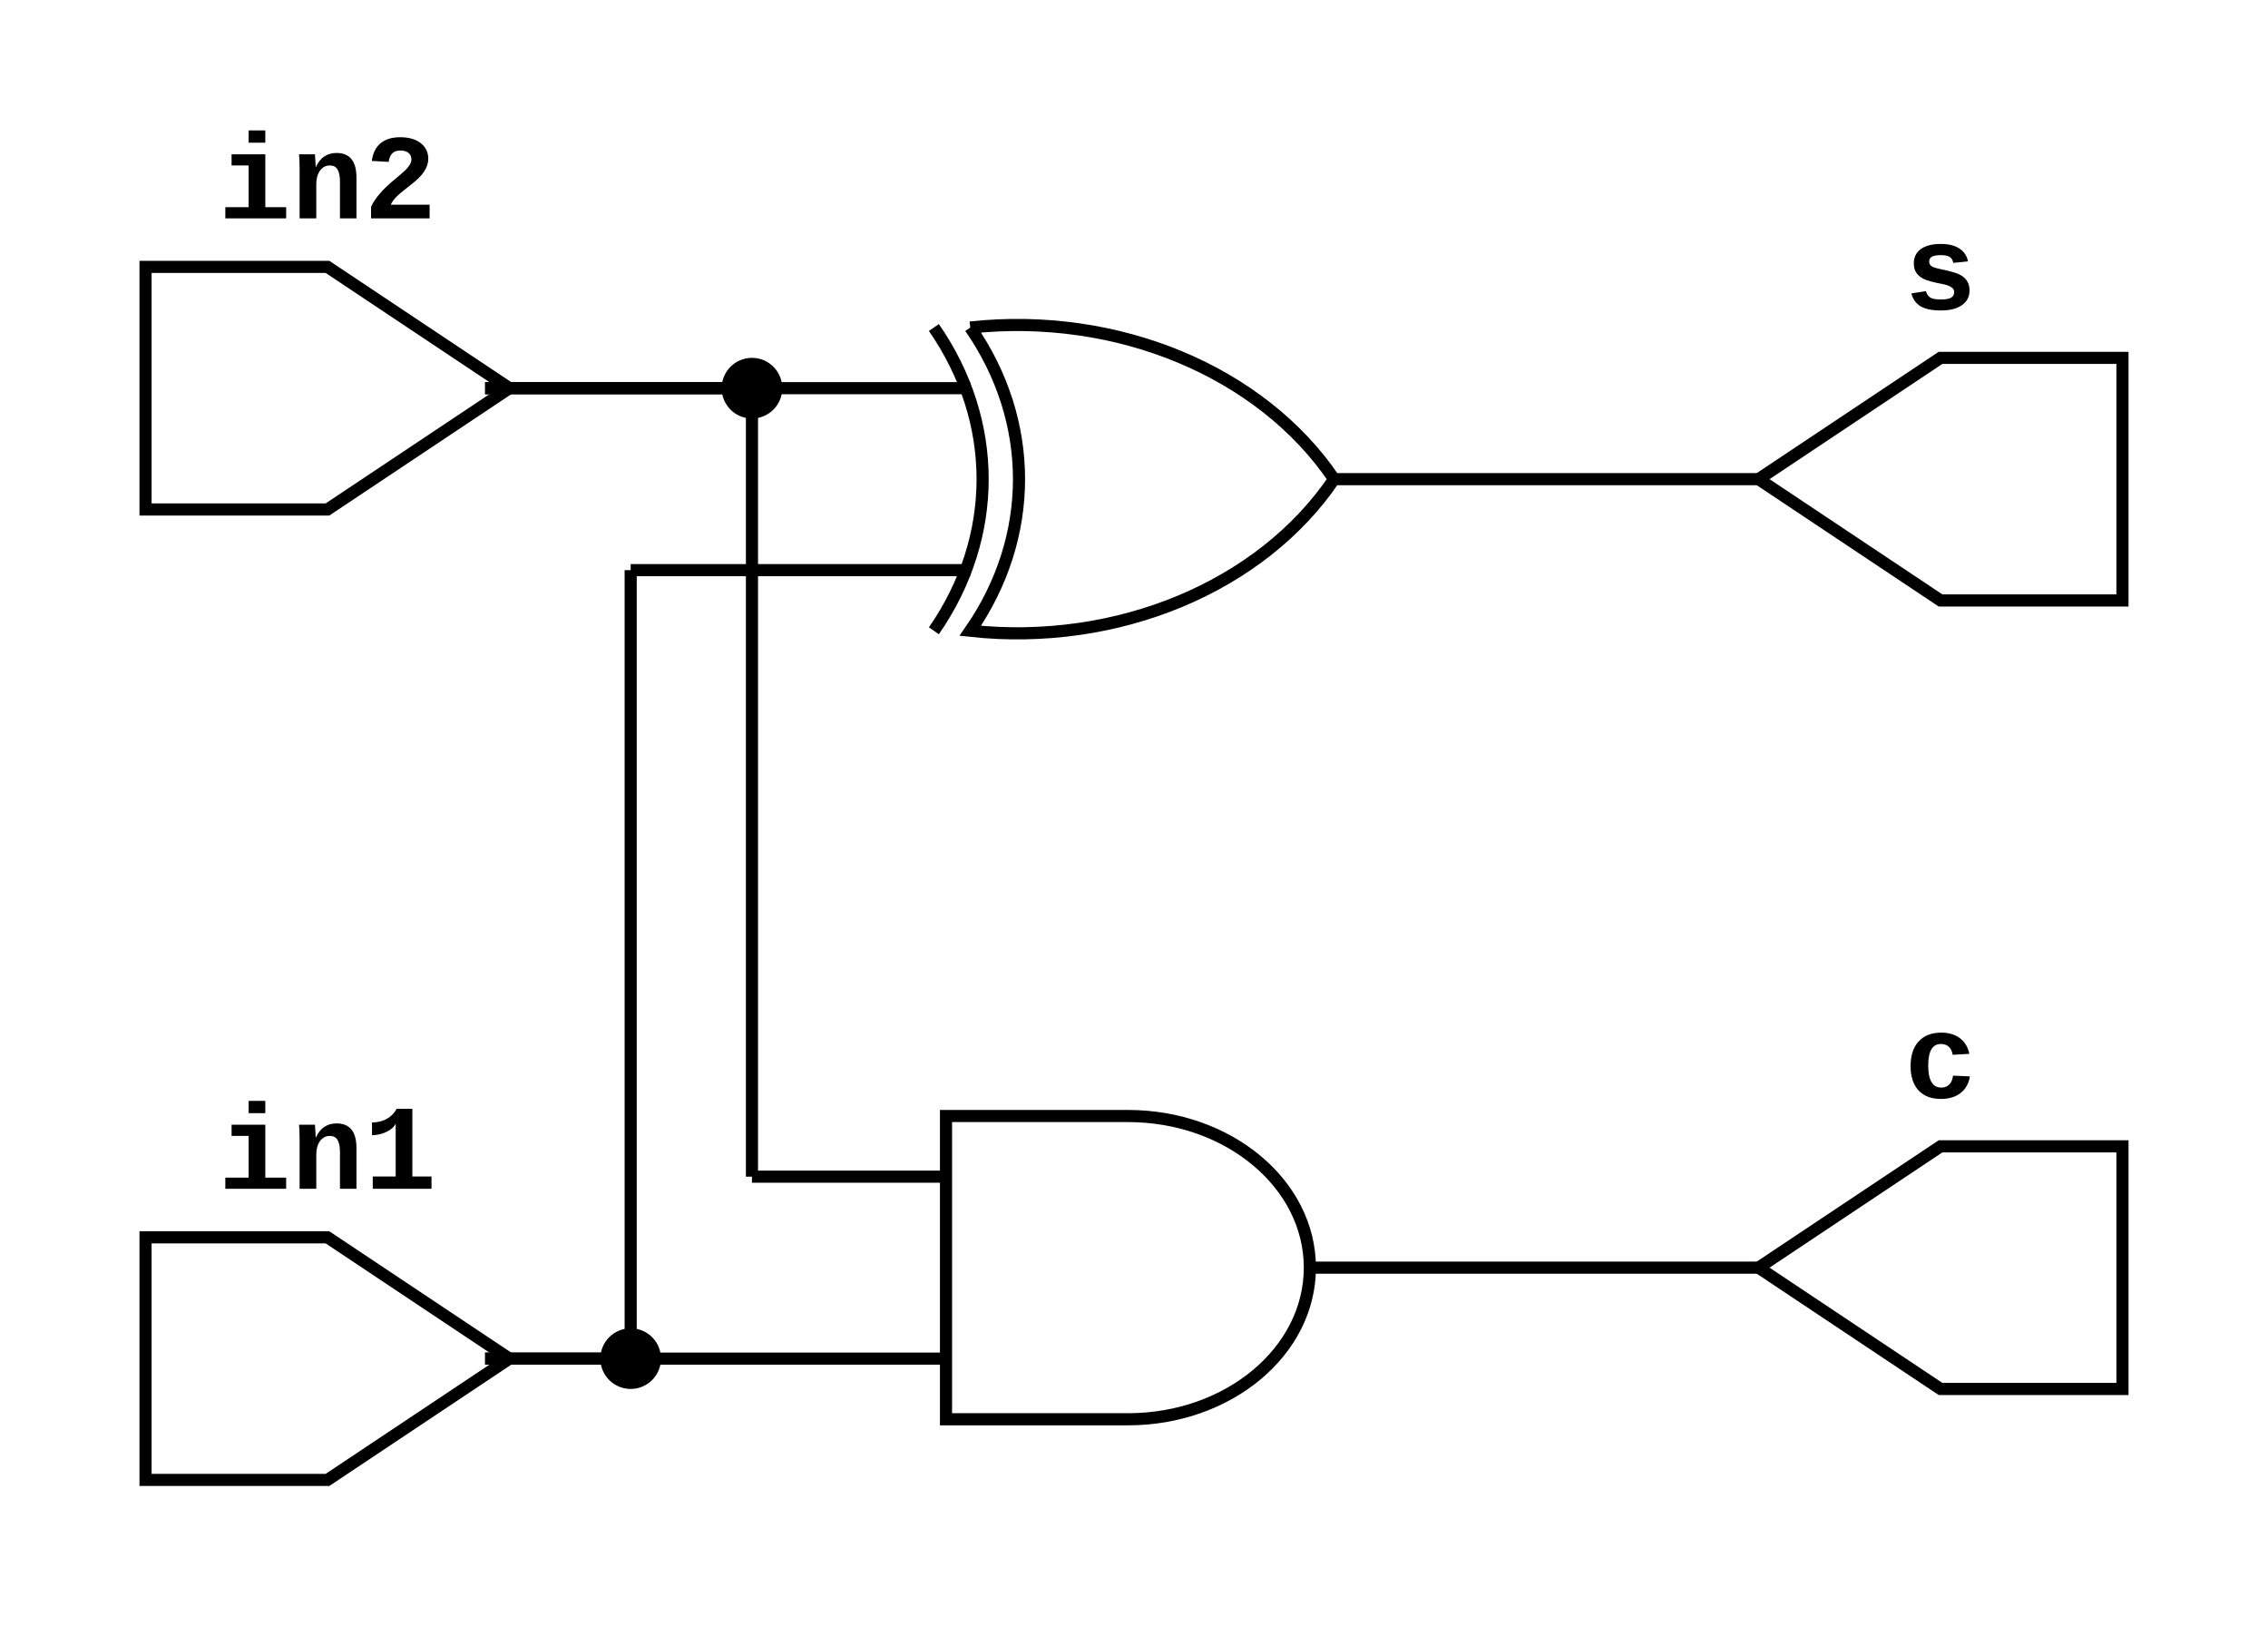
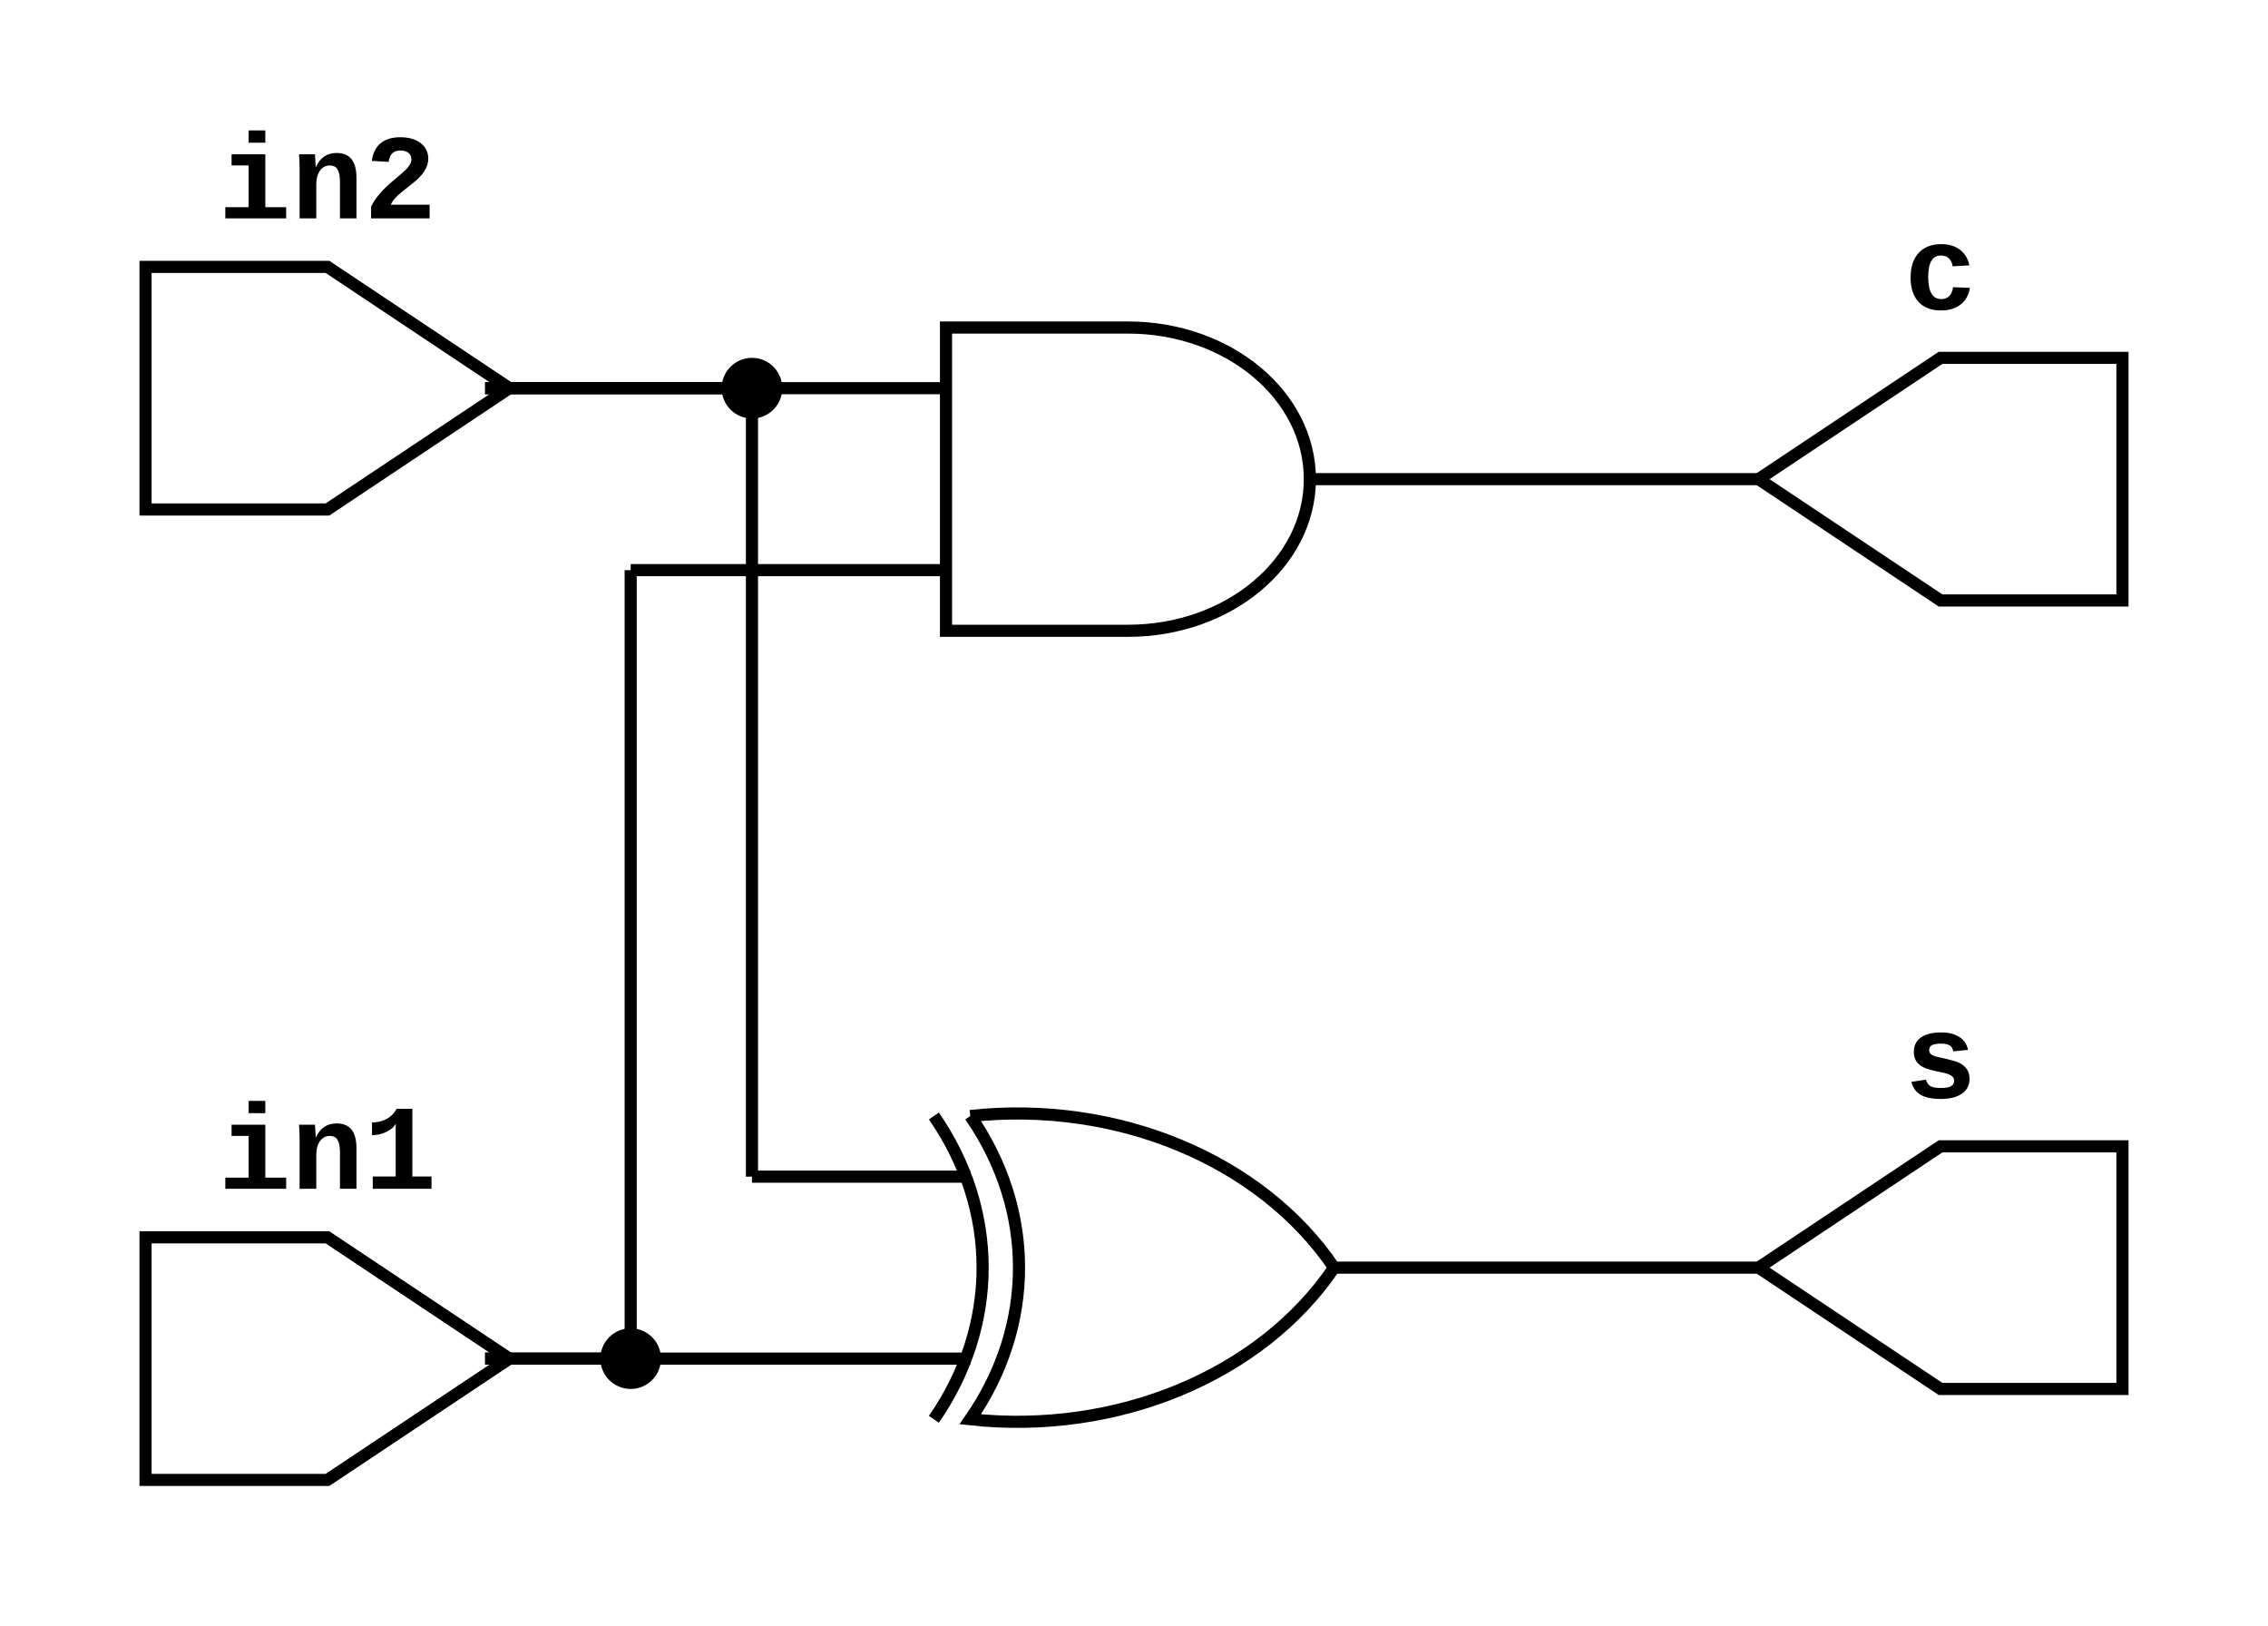
<svg xmlns="http://www.w3.org/2000/svg" xmlns:ns1="https://github.com/nturley/netlistsvg" width="187" height="134">
  <style>svg {
    stroke:#000;
    fill:none;
  }
  text {
    fill:#000;
    stroke:none;
    font-size:10px;
    font-weight: bold;
    font-family: "Courier New", monospace;
  }
  .nodelabel {
    text-anchor: middle;
  }
  .inputPortLabel {
    text-anchor: end;
  }
  .splitjoinBody {
    fill:#000;
  }</style>
-   <g ns1:type="reduce_xor" transform="translate(77,27)" ns1:width="33" ns1:height="25" id="cell_$abc$82$auto$blifparse.cc:396:parse_blif$83">
+   <g ns1:type="and" transform="translate(78,27)" ns1:width="30" ns1:height="25" id="cell_$abc$101$auto$blifparse.cc:396:parse_blif$102">
+     <ns1:alias val="$and" />
+     <ns1:alias val="$logic_and" />
+     <ns1:alias val="$_AND_" />
+     <path d="M0,0 L0,25 L15,25 A15 12.5 0 0 0 15,0 Z" class="cell_$abc$101$auto$blifparse.cc:396:parse_blif$102" />
+     <g ns1:x="0" ns1:y="5" ns1:pid="A" />
+     <g ns1:x="0" ns1:y="20" ns1:pid="B" />
+     <g ns1:x="30" ns1:y="12.5" ns1:pid="Y" />
+   </g>
+   <g ns1:type="reduce_xor" transform="translate(77,92)" ns1:width="33" ns1:height="25" id="cell_$abc$101$auto$blifparse.cc:396:parse_blif$103">
    <ns1:alias val="$xor" />
    <ns1:alias val="$reduce_xor" />
    <ns1:alias val="$_XOR_" />
-     <path d="M3,0 A30 25 0 0 1 3,25 A30 25 0 0 0 33,12.5 A30 25 0 0 0 3,0" class="cell_$abc$82$auto$blifparse.cc:396:parse_blif$83" />
-     <path d="M0,0 A30 25 0 0 1 0,25" class="cell_$abc$82$auto$blifparse.cc:396:parse_blif$83" />
+     <path d="M3,0 A30 25 0 0 1 3,25 A30 25 0 0 0 33,12.5 A30 25 0 0 0 3,0" class="cell_$abc$101$auto$blifparse.cc:396:parse_blif$103" />
+     <path d="M0,0 A30 25 0 0 1 0,25" class="cell_$abc$101$auto$blifparse.cc:396:parse_blif$103" />
    <g ns1:x="3" ns1:y="5" ns1:pid="A" />
    <g ns1:x="3" ns1:y="20" ns1:pid="B" />
    <g ns1:x="33" ns1:y="12.5" ns1:pid="Y" />
-   </g>
-   <g ns1:type="and" transform="translate(78,92)" ns1:width="30" ns1:height="25" id="cell_$abc$82$auto$blifparse.cc:396:parse_blif$84">
-     <ns1:alias val="$and" />
-     <ns1:alias val="$logic_and" />
-     <ns1:alias val="$_AND_" />
-     <path d="M0,0 L0,25 L15,25 A15 12.5 0 0 0 15,0 Z" class="cell_$abc$82$auto$blifparse.cc:396:parse_blif$84" />
-     <g ns1:x="0" ns1:y="5" ns1:pid="A" />
-     <g ns1:x="0" ns1:y="20" ns1:pid="B" />
-     <g ns1:x="30" ns1:y="12.5" ns1:pid="Y" />
  </g>
  <g ns1:type="inputExt" transform="translate(12,102)" ns1:width="30" ns1:height="20" id="cell_in1">
    <text x="15" y="-4" class="nodelabel cell_in1" ns1:attribute="ref">in1</text>
    <ns1:alias val="$_inputExt_" />
    <path d="M0,0 L0,20 L15,20 L30,10 L15,0 Z" class="cell_in1" />
    <g ns1:x="28" ns1:y="10" ns1:pid="Y" />
  </g>
  <g ns1:type="inputExt" transform="translate(12,22)" ns1:width="30" ns1:height="20" id="cell_in2">
    <text x="15" y="-4" class="nodelabel cell_in2" ns1:attribute="ref">in2</text>
    <ns1:alias val="$_inputExt_" />
    <path d="M0,0 L0,20 L15,20 L30,10 L15,0 Z" class="cell_in2" />
    <g ns1:x="28" ns1:y="10" ns1:pid="Y" />
  </g>
-   <g ns1:type="outputExt" transform="translate(145,29.5)" ns1:width="30" ns1:height="20" id="cell_s">
+   <g ns1:type="outputExt" transform="translate(145,94.5)" ns1:width="30" ns1:height="20" id="cell_s">
    <text x="15" y="-4" class="nodelabel cell_s" ns1:attribute="ref">s</text>
    <ns1:alias val="$_outputExt_" />
    <path d="M30,0 L30,20 L15,20 L0,10 L15,0 Z" class="cell_s" />
    <g ns1:x="0" ns1:y="10" ns1:pid="A" />
  </g>
-   <g ns1:type="outputExt" transform="translate(145,94.5)" ns1:width="30" ns1:height="20" id="cell_c">
+   <g ns1:type="outputExt" transform="translate(145,29.5)" ns1:width="30" ns1:height="20" id="cell_c">
    <text x="15" y="-4" class="nodelabel cell_c" ns1:attribute="ref">c</text>
    <ns1:alias val="$_outputExt_" />
    <path d="M30,0 L30,20 L15,20 L0,10 L15,0 Z" class="cell_c" />
    <g ns1:x="0" ns1:y="10" ns1:pid="A" />
  </g>
-   <line x1="40" x2="80" y1="32" y2="32" class="net_3" />
+   <line x1="40" x2="78" y1="32" y2="32" class="net_3" />
  <line x1="40" x2="62" y1="32" y2="32" class="net_3" />
  <line x1="62" x2="62" y1="32" y2="97" class="net_3" />
  <circle cx="62" cy="32" r="2" style="fill:#000" class="net_3" />
-   <line x1="62" x2="78" y1="97" y2="97" class="net_3" />
+   <line x1="62" x2="80" y1="97" y2="97" class="net_3" />
  <line x1="40" x2="52" y1="112" y2="112" class="net_2" />
  <line x1="52" x2="52" y1="112" y2="47" class="net_2" />
  <circle cx="52" cy="112" r="2" style="fill:#000" class="net_2" />
-   <line x1="52" x2="80" y1="47" y2="47" class="net_2" />
-   <line x1="40" x2="78" y1="112" y2="112" class="net_2" />
-   <line x1="110" x2="145" y1="39.5" y2="39.5" class="net_4" />
-   <line x1="108" x2="145" y1="104.5" y2="104.5" class="net_5" />
+   <line x1="52" x2="78" y1="47" y2="47" class="net_2" />
+   <line x1="40" x2="80" y1="112" y2="112" class="net_2" />
+   <line x1="110" x2="145" y1="104.5" y2="104.5" class="net_4" />
+   <line x1="108" x2="145" y1="39.5" y2="39.5" class="net_5" />
</svg>
